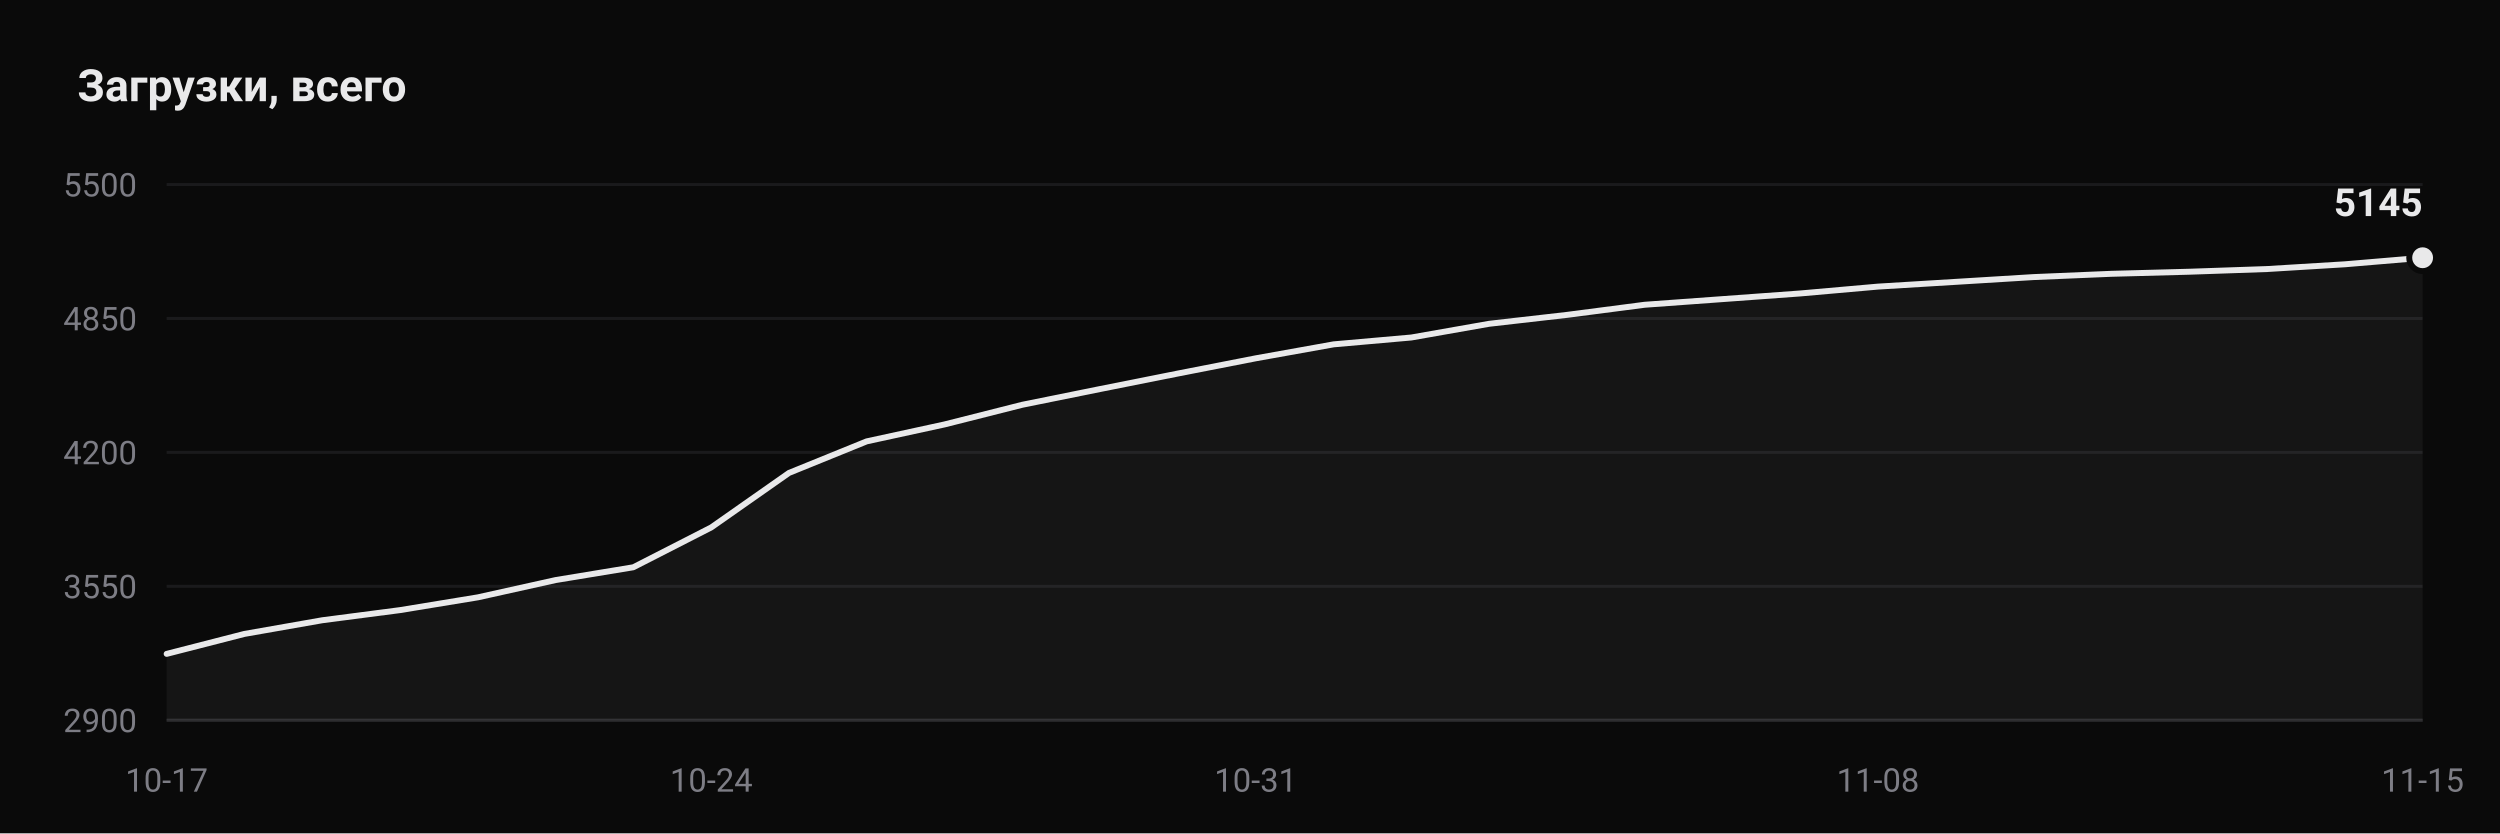
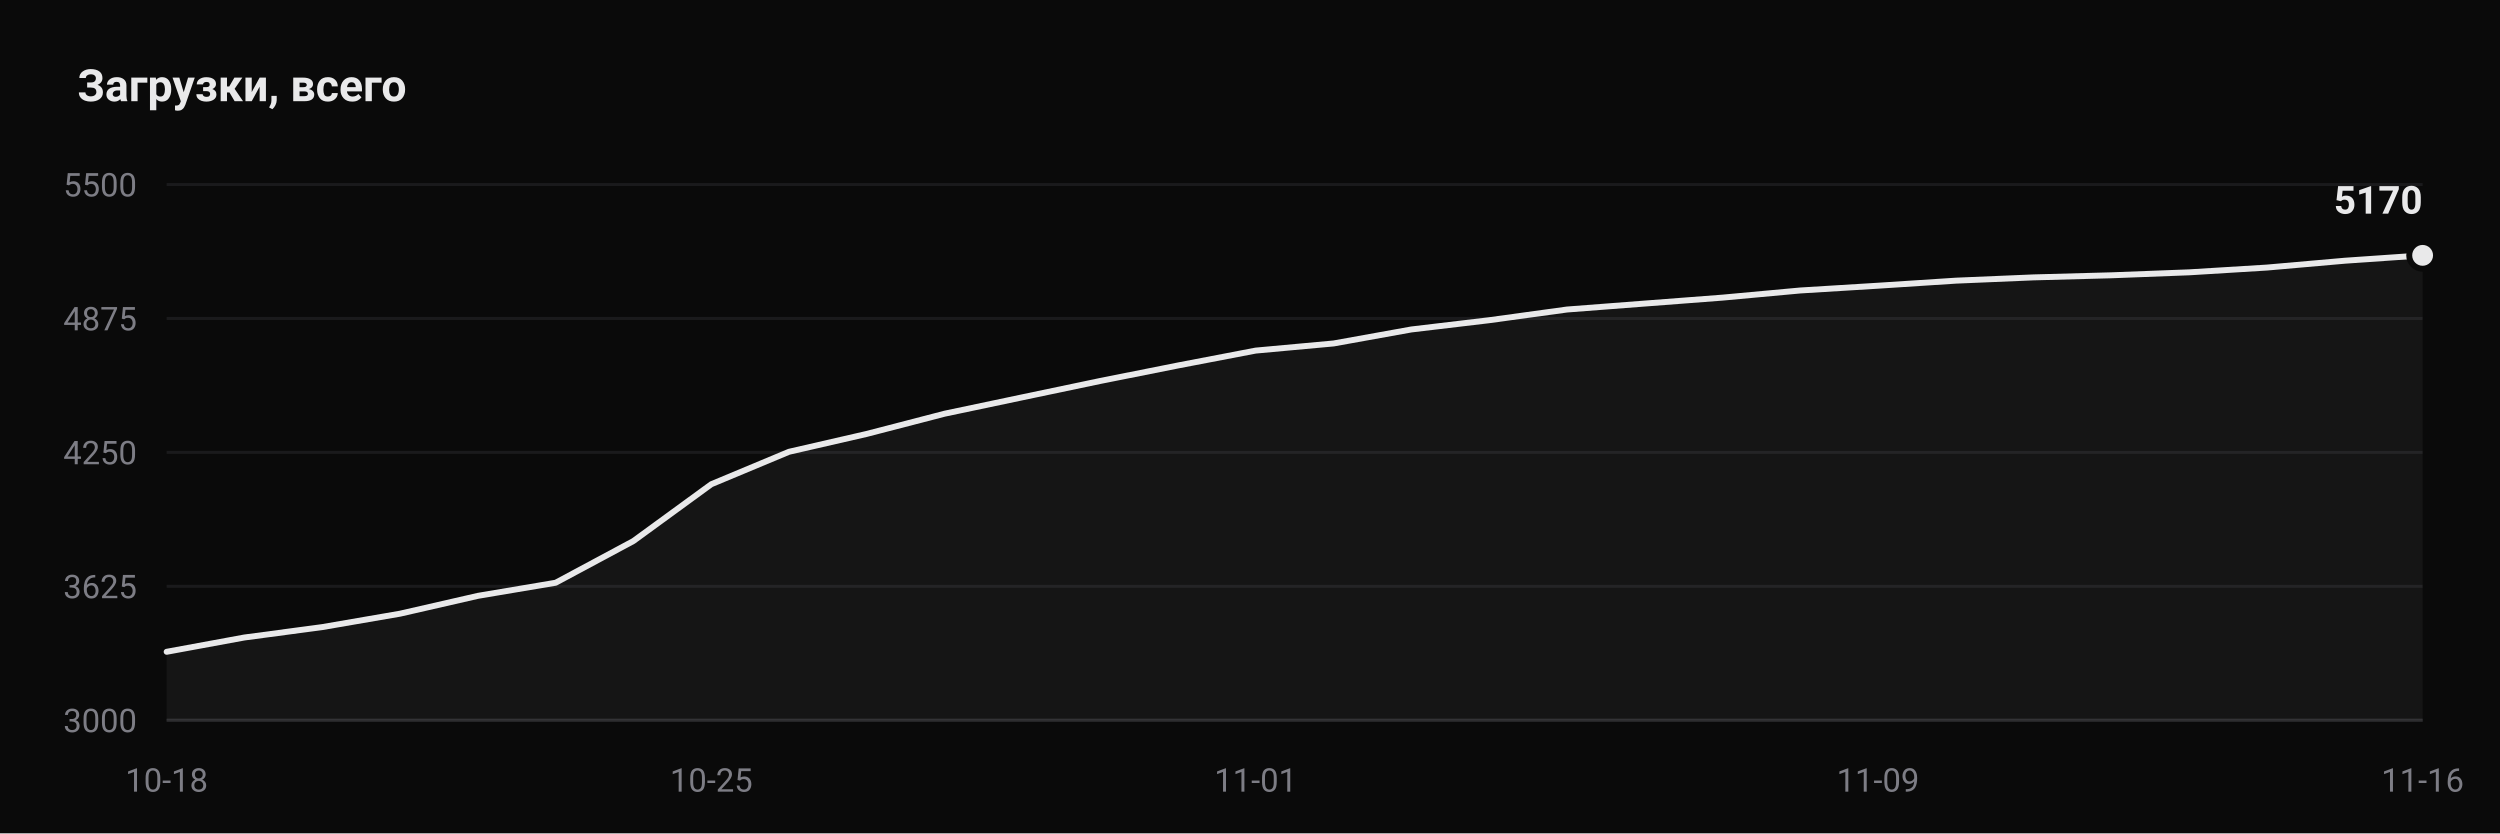
- <svg xmlns="http://www.w3.org/2000/svg" viewBox="0 0 840 280" width="840" height="280" role="img" aria-label="Downloads: 5145">
+ <svg xmlns="http://www.w3.org/2000/svg" viewBox="0 0 840 280" width="840" height="280" role="img" aria-label="Downloads: 5170">
  <rect width="840" height="280" fill="#0a0a0a" />
  <text x="26" y="34" font-family="ui-sans-serif, -apple-system, Segoe UI, Roboto, Helvetica, Arial, sans-serif" font-size="15" font-weight="600" fill="#e9e9ea">Загрузки, всего</text>
  <line x1="56" y1="242.0" x2="814" y2="242.0" stroke="#1a1a1c" stroke-width="1" />
-   <text x="46" y="246.0" text-anchor="end" font-family="ui-sans-serif, -apple-system, Segoe UI, Roboto, Helvetica, Arial, sans-serif" font-size="11" fill="#7d7d85">2900</text>
+   <text x="46" y="246.0" text-anchor="end" font-family="ui-sans-serif, -apple-system, Segoe UI, Roboto, Helvetica, Arial, sans-serif" font-size="11" fill="#7d7d85">3000</text>
  <line x1="56" y1="197.0" x2="814" y2="197.0" stroke="#1a1a1c" stroke-width="1" />
-   <text x="46" y="201.0" text-anchor="end" font-family="ui-sans-serif, -apple-system, Segoe UI, Roboto, Helvetica, Arial, sans-serif" font-size="11" fill="#7d7d85">3550</text>
+   <text x="46" y="201.0" text-anchor="end" font-family="ui-sans-serif, -apple-system, Segoe UI, Roboto, Helvetica, Arial, sans-serif" font-size="11" fill="#7d7d85">3625</text>
  <line x1="56" y1="152.0" x2="814" y2="152.0" stroke="#1a1a1c" stroke-width="1" />
-   <text x="46" y="156.0" text-anchor="end" font-family="ui-sans-serif, -apple-system, Segoe UI, Roboto, Helvetica, Arial, sans-serif" font-size="11" fill="#7d7d85">4200</text>
+   <text x="46" y="156.0" text-anchor="end" font-family="ui-sans-serif, -apple-system, Segoe UI, Roboto, Helvetica, Arial, sans-serif" font-size="11" fill="#7d7d85">4250</text>
  <line x1="56" y1="107.0" x2="814" y2="107.0" stroke="#1a1a1c" stroke-width="1" />
-   <text x="46" y="111.0" text-anchor="end" font-family="ui-sans-serif, -apple-system, Segoe UI, Roboto, Helvetica, Arial, sans-serif" font-size="11" fill="#7d7d85">4850</text>
+   <text x="46" y="111.0" text-anchor="end" font-family="ui-sans-serif, -apple-system, Segoe UI, Roboto, Helvetica, Arial, sans-serif" font-size="11" fill="#7d7d85">4875</text>
  <line x1="56" y1="62.0" x2="814" y2="62.0" stroke="#1a1a1c" stroke-width="1" />
  <text x="46" y="66.0" text-anchor="end" font-family="ui-sans-serif, -apple-system, Segoe UI, Roboto, Helvetica, Arial, sans-serif" font-size="11" fill="#7d7d85">5500</text>
  <line x1="56" y1="242.0" x2="814" y2="242.0" stroke="#2a2a2d" stroke-width="1" />
-   <path d="M 56.0 242.0 L 56.0 219.7 L 82.1 213.0 L 108.3 208.4 L 134.4 205.0 L 160.6 200.7 L 186.7 194.9 L 212.8 190.6 L 239.0 177.2 L 265.1 158.9 L 291.2 148.3 L 317.4 142.6 L 343.5 136.0 L 369.7 130.7 L 395.8 125.5 L 421.9 120.4 L 448.1 115.7 L 474.2 113.4 L 500.3 108.8 L 526.5 105.8 L 552.6 102.4 L 578.8 100.5 L 604.9 98.6 L 631.0 96.3 L 657.2 94.7 L 683.3 93.1 L 709.4 92.0 L 735.6 91.3 L 761.7 90.4 L 787.9 88.8 L 814.0 86.6 L 814.0 242.0 Z" fill="#e9e9ea" fill-opacity="0.05" />
-   <polyline points="56.0,219.7 82.1,213.0 108.3,208.4 134.4,205.0 160.6,200.7 186.7,194.9 212.8,190.6 239.0,177.2 265.1,158.9 291.2,148.3 317.4,142.6 343.5,136.0 369.7,130.7 395.8,125.5 421.9,120.4 448.1,115.7 474.2,113.4 500.3,108.8 526.5,105.8 552.6,102.4 578.8,100.5 604.9,98.6 631.0,96.3 657.2,94.7 683.3,93.1 709.4,92.0 735.6,91.3 761.7,90.4 787.9,88.8 814.0,86.6" fill="none" stroke="#e9e9ea" stroke-width="2" stroke-linejoin="round" stroke-linecap="round" />
-   <circle cx="814.0" cy="86.6" r="4.5" fill="#e9e9ea" stroke="#0a0a0a" stroke-width="2" />
-   <text x="814.0" y="72.6" text-anchor="end" font-family="ui-sans-serif, -apple-system, Segoe UI, Roboto, Helvetica, Arial, sans-serif" font-size="13" font-weight="600" fill="#e9e9ea">5145</text>
-   <text x="56.0" y="266" text-anchor="middle" font-family="ui-sans-serif, -apple-system, Segoe UI, Roboto, Helvetica, Arial, sans-serif" font-size="11" fill="#7d7d85">10-17</text>
-   <text x="239.0" y="266" text-anchor="middle" font-family="ui-sans-serif, -apple-system, Segoe UI, Roboto, Helvetica, Arial, sans-serif" font-size="11" fill="#7d7d85">10-24</text>
-   <text x="421.9" y="266" text-anchor="middle" font-family="ui-sans-serif, -apple-system, Segoe UI, Roboto, Helvetica, Arial, sans-serif" font-size="11" fill="#7d7d85">10-31</text>
-   <text x="631.0" y="266" text-anchor="middle" font-family="ui-sans-serif, -apple-system, Segoe UI, Roboto, Helvetica, Arial, sans-serif" font-size="11" fill="#7d7d85">11-08</text>
-   <text x="814.0" y="266" text-anchor="middle" font-family="ui-sans-serif, -apple-system, Segoe UI, Roboto, Helvetica, Arial, sans-serif" font-size="11" fill="#7d7d85">11-15</text>
+   <path d="M 56.0 242.0 L 56.0 219.0 L 82.1 214.2 L 108.3 210.7 L 134.4 206.2 L 160.6 200.2 L 186.7 195.8 L 212.8 181.8 L 239.0 162.7 L 265.1 151.8 L 291.2 145.8 L 317.4 139.0 L 343.5 133.5 L 369.7 128.0 L 395.8 122.8 L 421.9 117.8 L 448.1 115.4 L 474.2 110.7 L 500.3 107.6 L 526.5 104.0 L 552.6 102.0 L 578.8 100.0 L 604.9 97.6 L 631.0 96.0 L 657.2 94.3 L 683.3 93.2 L 709.4 92.5 L 735.6 91.5 L 761.7 89.9 L 787.9 87.6 L 814.0 85.8 L 814.0 242.0 Z" fill="#e9e9ea" fill-opacity="0.05" />
+   <polyline points="56.0,219.0 82.1,214.2 108.3,210.7 134.4,206.2 160.6,200.2 186.7,195.8 212.8,181.8 239.0,162.7 265.1,151.8 291.2,145.8 317.4,139.0 343.5,133.5 369.7,128.0 395.8,122.8 421.9,117.8 448.1,115.4 474.2,110.7 500.3,107.6 526.5,104.0 552.6,102.0 578.8,100.0 604.9,97.6 631.0,96.0 657.2,94.3 683.3,93.2 709.4,92.5 735.6,91.5 761.7,89.9 787.9,87.6 814.0,85.8" fill="none" stroke="#e9e9ea" stroke-width="2" stroke-linejoin="round" stroke-linecap="round" />
+   <circle cx="814.0" cy="85.8" r="4.5" fill="#e9e9ea" stroke="#0a0a0a" stroke-width="2" />
+   <text x="814.0" y="71.8" text-anchor="end" font-family="ui-sans-serif, -apple-system, Segoe UI, Roboto, Helvetica, Arial, sans-serif" font-size="13" font-weight="600" fill="#e9e9ea">5170</text>
+   <text x="56.0" y="266" text-anchor="middle" font-family="ui-sans-serif, -apple-system, Segoe UI, Roboto, Helvetica, Arial, sans-serif" font-size="11" fill="#7d7d85">10-18</text>
+   <text x="239.0" y="266" text-anchor="middle" font-family="ui-sans-serif, -apple-system, Segoe UI, Roboto, Helvetica, Arial, sans-serif" font-size="11" fill="#7d7d85">10-25</text>
+   <text x="421.9" y="266" text-anchor="middle" font-family="ui-sans-serif, -apple-system, Segoe UI, Roboto, Helvetica, Arial, sans-serif" font-size="11" fill="#7d7d85">11-01</text>
+   <text x="631.0" y="266" text-anchor="middle" font-family="ui-sans-serif, -apple-system, Segoe UI, Roboto, Helvetica, Arial, sans-serif" font-size="11" fill="#7d7d85">11-09</text>
+   <text x="814.0" y="266" text-anchor="middle" font-family="ui-sans-serif, -apple-system, Segoe UI, Roboto, Helvetica, Arial, sans-serif" font-size="11" fill="#7d7d85">11-16</text>
</svg>
